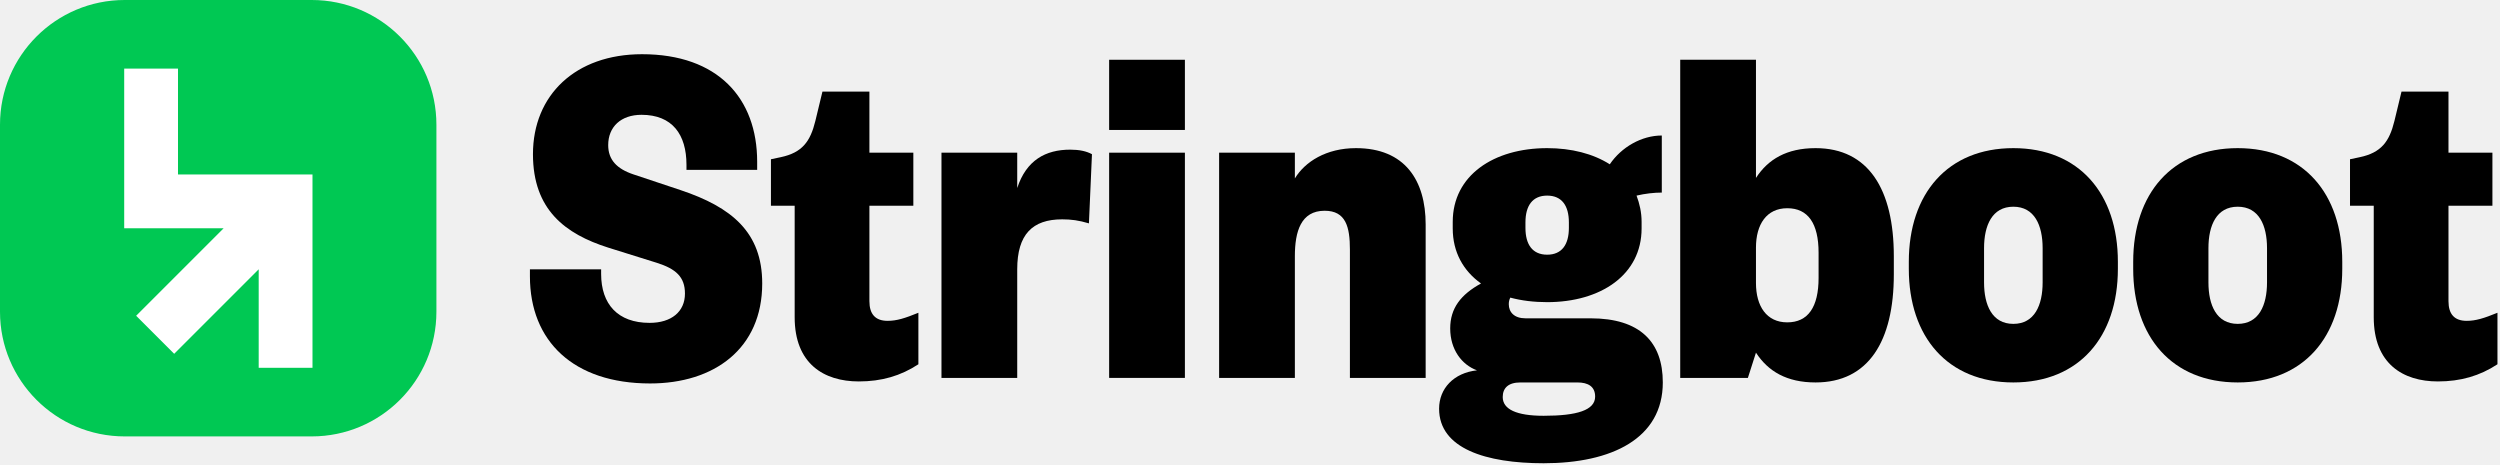
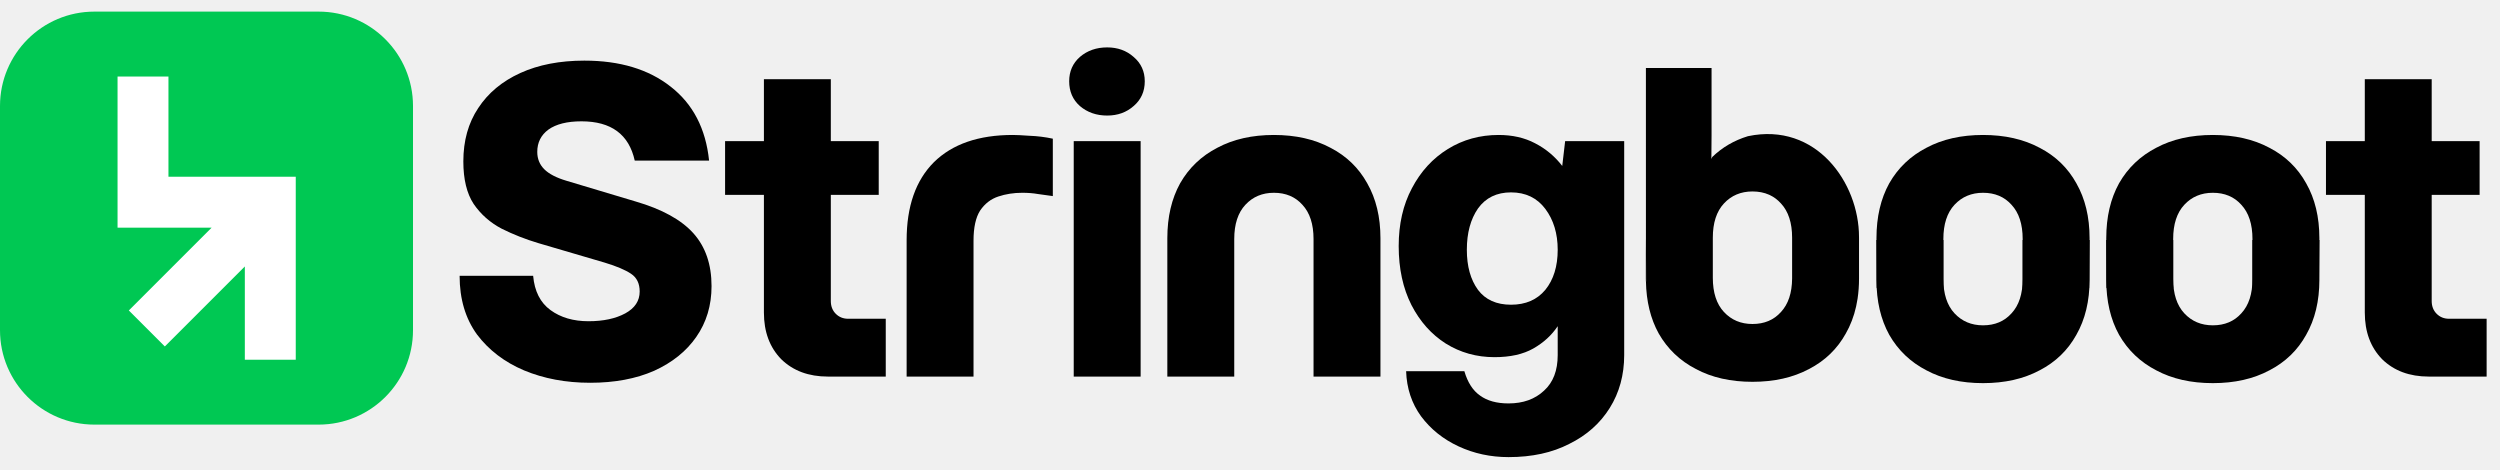
- <svg xmlns="http://www.w3.org/2000/svg" width="802" height="149" viewBox="0 0 802 149" fill="none">
-   <rect width="140" height="140" rx="40" fill="#00C853" />
-   <path d="M57.101 55.977H100.247V118H82.989V86.389L55.876 113.502L43.673 101.298L71.735 73.236H39.843V22H57.101V55.977Z" fill="white" />
-   <path d="M761.496 101.792V65.99H753.882V51.086L756.96 50.438C763.926 48.98 766.518 45.416 768.138 38.774L770.406 29.378H785.472V48.98H799.566V65.99H785.472V96.608C785.472 100.82 787.416 102.926 791.304 102.926C794.22 102.926 796.812 102.116 801.186 100.334V116.858C795.516 120.584 789.36 122.366 782.07 122.366C770.892 122.366 761.496 116.696 761.496 101.792Z" fill="black" />
-   <path d="M717.864 103.898C724.668 103.898 727.26 97.904 727.26 90.614V79.598C727.26 72.308 724.668 66.314 717.864 66.314C711.06 66.314 708.468 72.308 708.468 79.598V90.614C708.468 97.904 711.06 103.898 717.864 103.898ZM717.864 122.69C696.804 122.69 684.33 108.11 684.33 86.24V83.972C684.33 62.102 696.804 47.522 717.864 47.522C738.924 47.522 751.398 62.102 751.398 83.972V86.24C751.398 108.11 738.924 122.69 717.864 122.69Z" fill="black" />
-   <path d="M645.881 103.898C652.685 103.898 655.277 97.904 655.277 90.614V79.598C655.277 72.308 652.685 66.314 645.881 66.314C639.077 66.314 636.485 72.308 636.485 79.598V90.614C636.485 97.904 639.077 103.898 645.881 103.898ZM645.881 122.69C624.821 122.69 612.347 108.11 612.347 86.24V83.972C612.347 62.102 624.821 47.522 645.881 47.522C666.941 47.522 679.415 62.102 679.415 83.972V86.24C679.415 108.11 666.941 122.69 645.881 122.69Z" fill="black" />
-   <path d="M583.401 89.156V81.056C583.401 71.66 579.999 66.8 573.357 66.8C566.715 66.8 563.313 71.984 563.313 79.436V90.776C563.313 98.228 566.715 103.412 573.357 103.412C579.999 103.412 583.401 98.552 583.401 89.156ZM563.313 113.132L560.721 121.232H539.013V19.172H563.313V57.08C567.201 51.086 573.195 47.522 582.429 47.522C599.439 47.522 607.539 60.806 607.539 82.19V88.022C607.539 109.406 599.439 122.69 582.429 122.69C573.195 122.69 567.201 119.126 563.313 113.132Z" fill="black" />
-   <path d="M526.624 71.174V73.28C526.624 88.184 513.502 96.932 496.33 96.932C492.118 96.932 488.068 96.446 484.504 95.474C484.18 96.122 484.018 96.77 484.018 97.58C484.018 100.172 485.8 102.116 489.364 102.116H510.262C526.138 102.116 533.428 109.73 533.428 122.69C533.428 140.672 517.066 148.61 495.196 148.61C476.728 148.61 461.662 143.912 461.662 131.114C461.662 124.634 466.36 119.612 473.812 118.802C468.952 117.02 465.226 112.16 465.226 105.356C465.226 98.876 468.628 94.502 475.108 90.938C469.438 86.888 466.036 80.894 466.036 73.28V71.174C466.036 56.27 479.158 47.522 496.33 47.522C504.106 47.522 511.072 49.304 516.418 52.706C520.144 47.198 526.624 43.472 533.104 43.472V61.778C530.674 61.778 527.758 62.102 525.004 62.75C525.976 65.342 526.624 68.096 526.624 71.174ZM482.074 127.388C482.074 131.276 486.448 133.382 495.196 133.382C505.888 133.382 511.72 131.6 511.72 127.226C511.72 123.986 509.452 122.69 506.05 122.69H487.744C483.856 122.69 482.074 124.472 482.074 127.388ZM489.364 71.336V73.118C489.364 78.464 491.632 81.704 496.33 81.704C501.028 81.704 503.296 78.464 503.296 73.118V71.336C503.296 65.99 501.028 62.75 496.33 62.75C491.632 62.75 489.364 65.99 489.364 71.336Z" fill="black" />
-   <path d="M415.393 82.19V121.232H391.093V48.98H415.393V57.242C418.633 51.896 425.437 47.522 434.995 47.522C450.709 47.522 457.351 57.89 457.351 71.984V121.232H433.051V80.084C433.051 72.794 431.755 67.61 424.951 67.61C417.337 67.61 415.393 74.252 415.393 82.19Z" fill="black" />
-   <path d="M355.814 48.98H380.114V121.232H355.814V48.98ZM355.814 41.69V19.172H380.114V41.69H355.814Z" fill="black" />
-   <path d="M350.301 49.466L349.329 71.66C346.089 70.688 343.659 70.364 340.743 70.364C331.185 70.364 326.325 75.224 326.325 86.402V121.232H302.025V48.98H326.325V60.32C329.241 51.41 335.397 48.008 343.335 48.008C346.251 48.008 348.519 48.494 350.301 49.466Z" fill="black" />
-   <path d="M254.93 101.792V65.99H247.316V51.086L250.394 50.438C257.36 48.98 259.952 45.416 261.572 38.774L263.84 29.378H278.906V48.98H293V65.99H278.906V96.608C278.906 100.82 280.85 102.926 284.738 102.926C287.654 102.926 290.246 102.116 294.62 100.334V116.858C288.95 120.584 282.794 122.366 275.504 122.366C264.326 122.366 254.93 116.696 254.93 101.792Z" fill="black" />
-   <path d="M170.972 49.466C170.972 30.512 184.58 17.39 205.964 17.39C230.264 17.39 242.9 31.484 242.9 51.896V54.488H220.22V52.868C220.22 43.148 215.684 36.83 205.802 36.83C199.16 36.83 195.11 40.718 195.11 46.55C195.11 51.248 197.864 54.164 203.21 55.946L218.276 60.968C234.8 66.476 244.52 74.576 244.52 90.938C244.52 111.836 229.13 123.014 208.556 123.014C183.932 123.014 170 109.406 170 88.67V86.402H192.842V87.86C192.842 97.58 198.188 103.574 208.394 103.574C215.36 103.574 219.734 100.01 219.734 94.178C219.734 88.832 216.818 86.24 210.662 84.296L195.11 79.436C181.34 75.062 170.972 67.286 170.972 49.466Z" fill="black" />
+ <svg xmlns="http://www.w3.org/2000/svg" width="149" height="28" viewBox="0 0 149 28" fill="none">
+   <rect y="0.692" width="24.615" height="24.615" rx="5.626" fill="#00C853" />
+   <path d="M10.04 10.534H17.627V21.439H14.592V15.881L9.824 20.648L7.678 18.503L12.612 13.569H7.006V4.561H10.04V10.534Z" fill="white" />
+   <path d="M144.757 22.444C143.608 22.444 142.681 22.099 141.976 21.41C141.286 20.704 140.942 19.777 140.942 18.628V11.613H138.628V8.413H140.942V4.721H144.929V8.413H147.785V11.613H144.929V17.939C144.929 18.251 145.028 18.505 145.225 18.702C145.422 18.899 145.668 18.998 145.963 18.998H148.203V22.444H144.757Z" fill="black" />
+   <path d="M89.073 21.287C88.006 21.287 87.038 21.016 86.168 20.475C85.315 19.933 84.634 19.17 84.125 18.186C83.617 17.184 83.362 16.011 83.362 14.665C83.362 13.353 83.625 12.204 84.15 11.219C84.675 10.218 85.389 9.439 86.291 8.881C87.194 8.323 88.203 8.044 89.319 8.044C90.14 8.044 90.862 8.208 91.485 8.536C92.125 8.864 92.667 9.316 93.11 9.89L93.282 8.413H96.802V21.164C96.802 22.346 96.515 23.396 95.941 24.315C95.366 25.234 94.562 25.948 93.528 26.456C92.511 26.981 91.305 27.244 89.91 27.244C88.843 27.244 87.85 27.031 86.931 26.604C86.013 26.177 85.266 25.578 84.692 24.807C84.134 24.036 83.838 23.141 83.805 22.124H87.276C87.473 22.797 87.785 23.281 88.212 23.576C88.638 23.888 89.204 24.044 89.91 24.044C90.78 24.044 91.485 23.79 92.027 23.281C92.569 22.789 92.839 22.083 92.839 21.164V19.441C92.478 19.982 91.994 20.425 91.387 20.77C90.78 21.115 90.008 21.287 89.073 21.287ZM90.058 18.161C90.927 18.161 91.609 17.866 92.101 17.275C92.593 16.668 92.839 15.872 92.839 14.887C92.839 13.919 92.593 13.107 92.101 12.45C91.609 11.794 90.927 11.466 90.058 11.466C89.204 11.466 88.548 11.786 88.088 12.425C87.645 13.066 87.424 13.886 87.424 14.887C87.424 15.872 87.645 16.668 88.088 17.275C88.531 17.866 89.188 18.161 90.058 18.161Z" fill="black" />
+   <path d="M69.573 22.444V14.198C69.573 12.934 69.828 11.843 70.336 10.924C70.861 10.005 71.6 9.299 72.552 8.807C73.504 8.298 74.628 8.044 75.924 8.044C77.22 8.044 78.344 8.298 79.296 8.807C80.248 9.299 80.978 10.005 81.487 10.924C82.012 11.843 82.275 12.934 82.275 14.198V22.444H78.287V14.247C78.287 13.361 78.066 12.68 77.623 12.204C77.196 11.728 76.63 11.49 75.924 11.49C75.235 11.49 74.669 11.728 74.226 12.204C73.782 12.68 73.561 13.361 73.561 14.247V22.444H69.573Z" fill="black" />
+   <path d="M111.853 17.161L111.837 14.198C111.837 12.934 112.092 11.843 112.6 10.924C113.125 10.005 113.864 9.299 114.816 8.807C115.767 8.298 116.892 8.044 118.188 8.044C119.484 8.044 120.608 8.298 121.56 8.807C122.512 9.299 123.242 10.005 123.751 10.924C124.276 11.843 124.539 12.934 124.539 14.198L124.511 17.161L120.551 17.161V14.247C120.551 13.361 120.329 12.68 119.886 12.204C119.46 11.728 118.894 11.49 118.188 11.49C117.499 11.49 116.933 11.728 116.489 12.204C116.046 12.68 115.825 13.361 115.825 14.247V17.161H111.853Z" fill="black" />
+   <path d="M111.837 14.305V16.681C111.837 17.945 112.092 19.036 112.6 19.955C113.125 20.874 113.864 21.58 114.816 22.072C115.767 22.581 116.892 22.835 118.188 22.835C119.484 22.835 120.608 22.581 121.56 22.072C122.512 21.58 123.242 20.874 123.751 19.955C124.276 19.036 124.539 17.945 124.539 16.681V14.305H120.551V16.632C120.551 17.518 120.329 18.199 119.886 18.675C119.46 19.151 118.894 19.389 118.188 19.389C117.499 19.389 116.933 19.151 116.489 18.675C116.046 18.199 115.825 17.518 115.825 16.632V14.305H111.837Z" fill="black" />
+   <path fill-rule="evenodd" clip-rule="evenodd" d="M98.097 14.226L98.096 16.602C98.096 16.658 98.097 16.714 98.098 16.77H98.11L98.097 14.226Z" fill="black" />
+   <path fill-rule="evenodd" clip-rule="evenodd" d="M98.11 16.77L98.097 14.226L98.096 16.602C98.096 16.659 98.097 16.714 98.098 16.77H98.11Z" fill="black" />
+   <path d="M104.176 8.117C103.351 8.369 102.643 8.783 102.05 9.358C102.03 9.397 102.013 9.436 101.998 9.475L101.998 9.409L102 9.207L102.009 8.053V4.051H98.096L98.097 14.441L98.11 16.77H98.098C98.119 17.962 98.373 18.998 98.859 19.876C99.384 20.795 100.123 21.501 101.075 21.993C102.026 22.502 103.151 22.756 104.447 22.756C105.743 22.756 106.867 22.502 107.819 21.993C108.771 21.501 109.501 20.795 110.01 19.876C110.078 19.757 110.142 19.635 110.201 19.51C110.447 18.992 110.617 18.424 110.711 17.806C110.769 17.424 110.798 17.023 110.798 16.602V14.226L110.797 14.119C110.797 10.898 108.249 7.26 104.176 8.117ZM102.084 15.485V14.226L102.084 14.168C102.084 13.282 102.305 12.601 102.748 12.125C103.191 11.649 103.757 11.411 104.447 11.411C104.815 11.411 105.145 11.476 105.438 11.606C105.451 11.611 105.465 11.618 105.478 11.624C105.729 11.742 105.951 11.909 106.145 12.125C106.588 12.601 106.81 13.282 106.81 14.168V16.603C106.802 17.465 106.58 18.129 106.145 18.596C105.719 19.072 105.153 19.31 104.447 19.31C103.758 19.31 103.192 19.072 102.748 18.596C102.305 18.12 102.084 17.439 102.084 16.553V16.227V15.485Z" fill="black" />
+   <path d="M125.549 17.161L125.533 14.198C125.533 12.934 125.788 11.843 126.296 10.924C126.821 10.005 127.56 9.299 128.512 8.807C129.463 8.298 130.588 8.044 131.884 8.044C133.18 8.044 134.304 8.298 135.256 8.807C136.208 9.299 136.938 10.005 137.447 10.924C137.972 11.843 138.235 12.934 138.235 14.198L138.207 17.161L134.247 17.161V14.247C134.247 13.361 134.026 12.68 133.582 12.204C133.156 11.728 132.59 11.49 131.884 11.49C131.195 11.49 130.629 11.728 130.186 12.204C129.742 12.68 129.521 13.361 129.521 14.247V17.161H125.549Z" fill="black" />
+   <path d="M125.533 14.305V16.681C125.533 17.945 125.788 19.036 126.297 19.955C126.822 20.874 127.56 21.58 128.512 22.072C129.464 22.581 130.588 22.835 131.884 22.835C133.181 22.835 134.305 22.581 135.257 22.072C136.208 21.58 136.939 20.874 137.447 19.955C137.972 19.036 138.235 17.945 138.235 16.681V14.305H134.247V16.632C134.247 17.518 134.026 18.199 133.583 18.675C133.156 19.151 132.59 19.389 131.884 19.389C131.195 19.389 130.629 19.151 130.186 18.675C129.743 18.199 129.521 17.518 129.521 16.632V14.305H125.533Z" fill="black" />
+   <path d="M65.988 6.887C65.348 6.887 64.806 6.698 64.363 6.321C63.937 5.943 63.723 5.451 63.723 4.844C63.723 4.253 63.937 3.769 64.363 3.392C64.806 3.014 65.348 2.825 65.988 2.825C66.612 2.825 67.137 3.014 67.563 3.392C68.007 3.769 68.228 4.253 68.228 4.844C68.228 5.451 68.007 5.943 67.563 6.321C67.137 6.698 66.612 6.887 65.988 6.887ZM63.994 22.444V8.413H67.982V22.444H63.994Z" fill="black" />
+   <path d="M54.035 22.444V14.321C54.035 12.302 54.576 10.752 55.659 9.669C56.759 8.585 58.326 8.044 60.361 8.044C60.574 8.044 60.911 8.06 61.37 8.093C61.83 8.11 62.289 8.167 62.748 8.265V11.687C62.437 11.638 62.141 11.597 61.862 11.564C61.583 11.515 61.272 11.49 60.927 11.49C60.418 11.49 59.942 11.564 59.499 11.712C59.056 11.859 58.695 12.138 58.416 12.549C58.154 12.959 58.022 13.558 58.022 14.345V22.444H54.035Z" fill="black" />
+   <path d="M49.344 22.444C48.196 22.444 47.268 22.099 46.563 21.41C45.873 20.704 45.529 19.777 45.529 18.628V11.613H43.215V8.413H45.529V4.721H49.517V8.413H52.372V11.613H49.517V17.939C49.517 18.251 49.615 18.505 49.812 18.702C50.009 18.899 50.255 18.998 50.55 18.998H52.791V22.444H49.344Z" fill="black" />
+   <path d="M35.172 22.813C33.727 22.813 32.415 22.567 31.233 22.075C30.068 21.582 29.133 20.868 28.427 19.933C27.738 18.981 27.393 17.816 27.393 16.438H31.775C31.857 17.357 32.201 18.038 32.809 18.481C33.416 18.924 34.17 19.145 35.073 19.145C35.959 19.145 36.69 18.989 37.264 18.678C37.838 18.366 38.125 17.931 38.125 17.373C38.125 16.897 37.953 16.544 37.608 16.315C37.264 16.085 36.739 15.863 36.033 15.65L32.095 14.493C31.323 14.263 30.593 13.976 29.904 13.632C29.215 13.271 28.657 12.778 28.23 12.155C27.82 11.531 27.615 10.686 27.615 9.619C27.615 8.388 27.91 7.33 28.501 6.444C29.091 5.541 29.928 4.844 31.012 4.351C32.095 3.859 33.366 3.613 34.827 3.613C36.944 3.613 38.659 4.13 39.971 5.164C41.301 6.198 42.064 7.666 42.261 9.57H37.83C37.485 8.011 36.427 7.231 34.655 7.231C33.801 7.231 33.145 7.396 32.685 7.724C32.242 8.052 32.021 8.495 32.021 9.053C32.021 9.463 32.16 9.808 32.439 10.087C32.718 10.366 33.161 10.596 33.768 10.776L37.879 12.007C39.455 12.466 40.603 13.098 41.325 13.902C42.047 14.706 42.408 15.757 42.408 17.053C42.408 18.202 42.105 19.211 41.498 20.081C40.907 20.934 40.07 21.607 38.987 22.099C37.904 22.575 36.632 22.813 35.172 22.813Z" fill="black" />
</svg>
